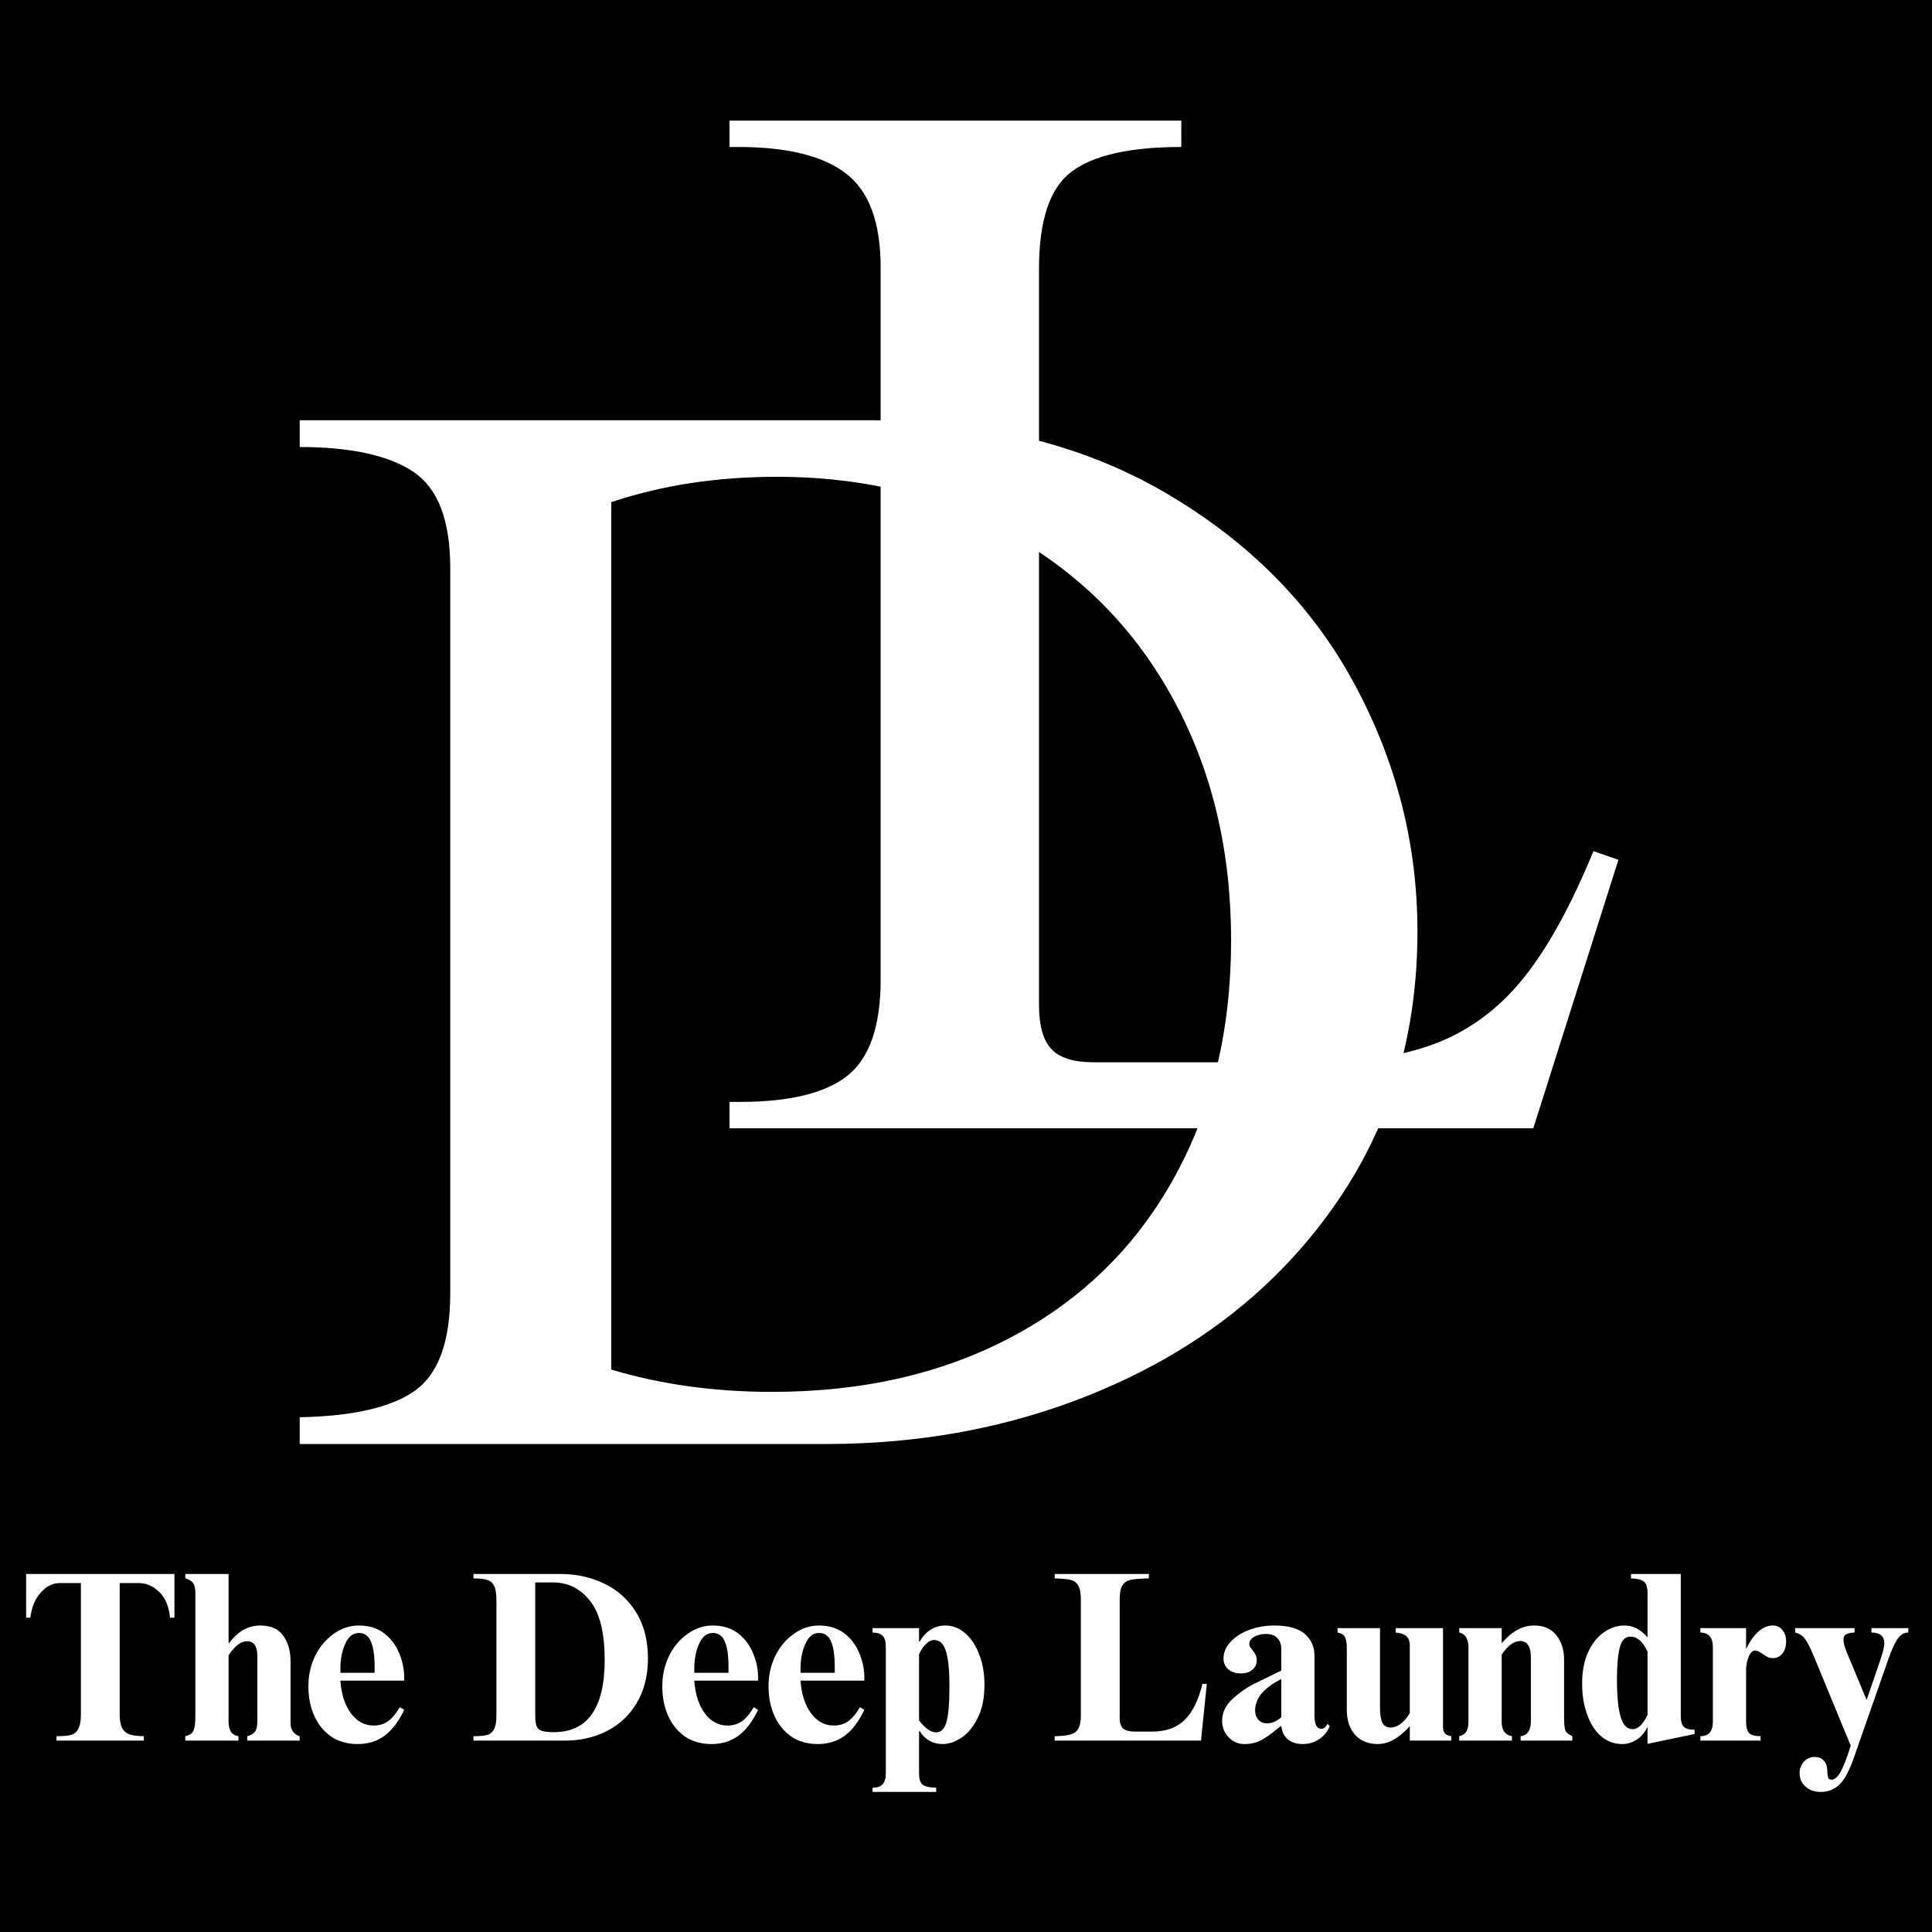
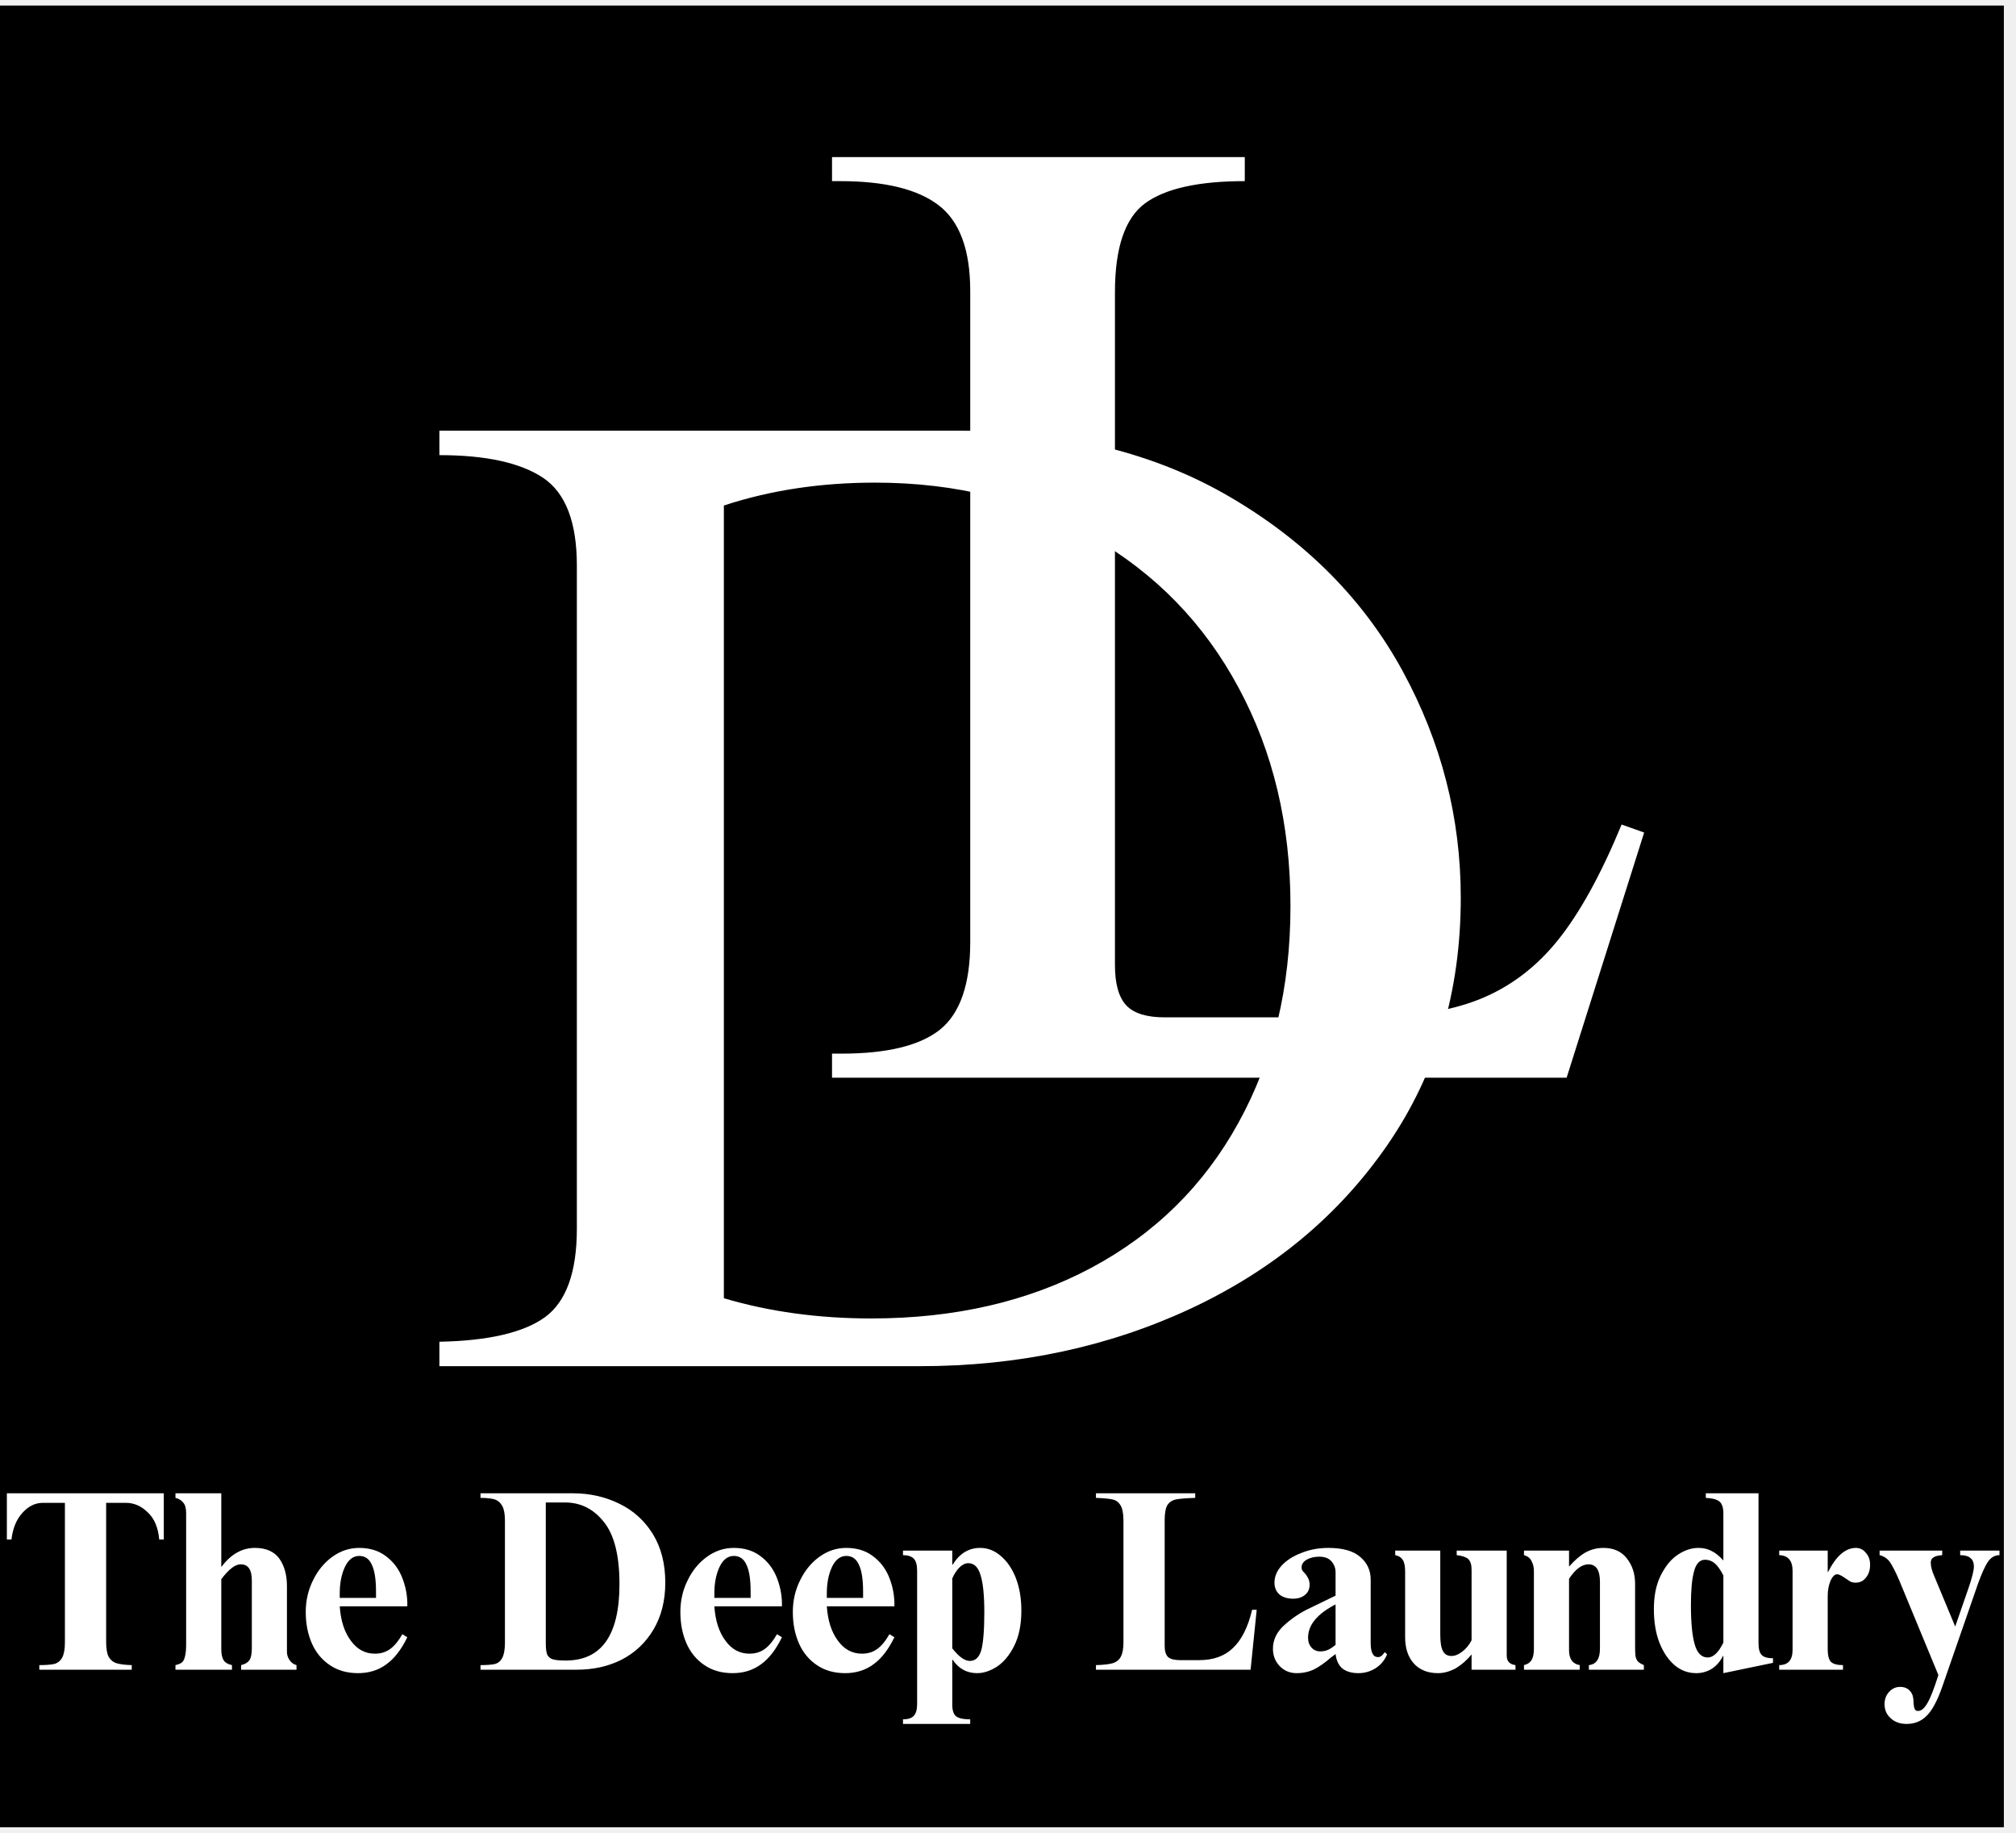
- <svg xmlns="http://www.w3.org/2000/svg" width="200" zoomAndPan="magnify" viewBox="0 0 150 150" height="200" preserveAspectRatio="xMidYMid meet" version="1.0">
+ <svg xmlns="http://www.w3.org/2000/svg" width="110" zoomAndPan="magnify" viewBox="0 0 82.5 75" height="100" preserveAspectRatio="xMidYMid meet" version="1.0">
  <defs>
    <g />
+     <clipPath id="a511b13431">
+       <path d="M 0 0.227 L 82.004 0.227 L 82.004 74.773 L 0 74.773 Z M 0 0.227 " clip-rule="nonzero" />
+     </clipPath>
  </defs>
-   <rect x="-15" width="180" fill="#ffffff" y="-15" height="180" fill-opacity="1" />
-   <rect x="-15" width="180" fill="#000000" y="-15" height="180" fill-opacity="1" />
+   <g clip-path="url(#a511b13431)">
+     <path fill="#ffffff" d="M 0 0.227 L 82.004 0.227 L 82.004 74.773 L 0 74.773 Z M 0 0.227 " fill-opacity="1" fill-rule="nonzero" />
+     <path fill="#000000" d="M 0 0.227 L 82.004 0.227 L 82.004 74.773 L 0 74.773 Z M 0 0.227 " fill-opacity="1" fill-rule="nonzero" />
+   </g>
  <g fill="#ffffff" fill-opacity="1">
-     <g transform="translate(19.56624, 112.1124)">
+     <g transform="translate(16.20051, 55.90593)">
      <g>
-         <path d="M 90.484 -39.797 C 90.484 -31.859 88.414 -24.879 84.281 -18.859 C 80.156 -12.836 74.582 -8.188 67.562 -4.906 C 60.551 -1.633 52.879 0 44.547 0 L 3.703 0 L 3.703 -2.078 C 7.867 -2.16 10.859 -2.852 12.672 -4.156 C 14.484 -5.469 15.391 -7.977 15.391 -11.688 L 15.391 -68.031 C 15.391 -71.738 14.426 -74.227 12.5 -75.5 C 10.57 -76.77 7.641 -77.406 3.703 -77.406 L 3.703 -79.484 L 48.016 -79.484 C 56.891 -79.484 64.547 -77.594 70.984 -73.812 C 77.422 -70.039 82.281 -65.125 85.562 -59.062 C 88.844 -53.008 90.484 -46.586 90.484 -39.797 Z M 27.891 -73.125 L 27.891 -5.781 C 31.742 -4.625 35.906 -4.047 40.375 -4.047 C 47.477 -4.047 53.727 -5.492 59.125 -8.391 C 64.52 -11.285 68.68 -15.391 71.609 -20.703 C 74.547 -26.023 76.016 -32.16 76.016 -39.109 C 76.016 -46.047 74.547 -52.234 71.609 -57.672 C 68.68 -63.109 64.535 -67.367 59.172 -70.453 C 53.816 -73.547 47.672 -75.094 40.734 -75.094 C 36.098 -75.094 31.816 -74.438 27.891 -73.125 Z M 27.891 -73.125 " />
+         <path d="M 43.578 -19.172 C 43.578 -15.336 42.582 -11.973 40.594 -9.078 C 38.602 -6.18 35.914 -3.941 32.531 -2.359 C 29.156 -0.785 25.461 0 21.453 0 L 1.781 0 L 1.781 -1 C 3.789 -1.039 5.227 -1.375 6.094 -2 C 6.969 -2.633 7.406 -3.844 7.406 -5.625 L 7.406 -32.766 C 7.406 -34.547 6.941 -35.742 6.016 -36.359 C 5.086 -36.973 3.676 -37.281 1.781 -37.281 L 1.781 -38.281 L 23.125 -38.281 C 27.395 -38.281 31.078 -37.367 34.172 -35.547 C 37.273 -33.723 39.617 -31.352 41.203 -28.438 C 42.785 -25.531 43.578 -22.441 43.578 -19.172 Z M 13.422 -35.219 L 13.422 -2.781 C 15.285 -2.227 17.297 -1.953 19.453 -1.953 C 22.867 -1.953 25.875 -2.645 28.469 -4.031 C 31.07 -5.426 33.078 -7.406 34.484 -9.969 C 35.898 -12.531 36.609 -15.484 36.609 -18.828 C 36.609 -22.172 35.898 -25.148 34.484 -27.766 C 33.078 -30.391 31.082 -32.441 28.5 -33.922 C 25.914 -35.41 22.953 -36.156 19.609 -36.156 C 17.379 -36.156 15.316 -35.844 13.422 -35.219 Z M 13.422 -35.219 " />
      </g>
    </g>
  </g>
  <g fill="#ffffff" fill-opacity="1">
-     <g transform="translate(51.85625, 87.59922)">
+     <g transform="translate(31.75176, 44.10009)">
      <g>
-         <path d="M 39.859 -76.188 C 35.91 -76.188 33.082 -75.555 31.375 -74.297 C 29.664 -73.047 28.812 -70.523 28.812 -66.734 L 28.812 -9.562 C 28.812 -7.969 29.133 -6.828 29.781 -6.141 C 30.426 -5.461 31.508 -5.125 33.031 -5.125 L 49.984 -5.125 C 53.93 -5.125 57.195 -5.633 59.781 -6.656 C 62.363 -7.688 64.582 -9.359 66.438 -11.672 C 68.301 -13.984 70.109 -17.266 71.859 -21.516 L 73.797 -20.844 L 67.188 0 L 4.781 0 L 4.781 -2.047 L 5.578 -2.047 C 9.453 -2.047 12.242 -2.727 13.953 -4.094 C 15.66 -5.469 16.516 -7.938 16.516 -11.5 L 16.516 -66.844 C 16.516 -70.332 15.617 -72.758 13.828 -74.125 C 12.047 -75.5 9.258 -76.188 5.469 -76.188 L 4.781 -76.188 L 4.781 -78.234 L 39.859 -78.234 Z M 39.859 -76.188 " />
+         <path d="M 19.188 -36.688 C 17.289 -36.688 15.93 -36.383 15.109 -35.781 C 14.285 -35.176 13.875 -33.961 13.875 -32.141 L 13.875 -4.609 C 13.875 -3.836 14.031 -3.285 14.344 -2.953 C 14.656 -2.629 15.176 -2.469 15.906 -2.469 L 24.078 -2.469 C 25.973 -2.469 27.539 -2.711 28.781 -3.203 C 30.031 -3.703 31.102 -4.508 32 -5.625 C 32.895 -6.738 33.766 -8.316 34.609 -10.359 L 35.531 -10.031 L 32.359 0 L 2.297 0 L 2.297 -0.984 L 2.688 -0.984 C 4.551 -0.984 5.895 -1.312 6.719 -1.969 C 7.539 -2.633 7.953 -3.828 7.953 -5.547 L 7.953 -32.188 C 7.953 -33.875 7.52 -35.047 6.656 -35.703 C 5.801 -36.359 4.457 -36.688 2.625 -36.688 L 2.297 -36.688 L 2.297 -37.672 L 19.188 -37.672 Z M 19.188 -36.688 " />
      </g>
    </g>
  </g>
  <g fill="#ffffff" fill-opacity="1">
-     <g transform="translate(1.512986, 135.1418)">
+     <g transform="translate(-0.000000000000015891, 68.32672)">
      <g>
-         <path d="M 12.031 -9.547 L 11.688 -9.547 C 11.602 -10.43 11.32 -11.098 10.844 -11.547 C 10.375 -12.004 9.844 -12.234 9.25 -12.234 L 7.781 -12.234 L 7.781 -2.031 C 7.781 -1.57 7.844 -1.223 7.969 -0.984 C 8.094 -0.742 8.285 -0.578 8.547 -0.484 C 8.805 -0.398 9.176 -0.352 9.656 -0.344 L 9.656 0 L 2.875 0 L 2.875 -0.344 C 3.352 -0.344 3.723 -0.375 3.984 -0.438 C 4.242 -0.508 4.438 -0.664 4.562 -0.906 C 4.695 -1.145 4.766 -1.508 4.766 -2 L 4.766 -12.234 L 3.141 -12.234 C 2.578 -12.234 2.078 -11.984 1.641 -11.484 C 1.203 -10.992 0.938 -10.348 0.844 -9.547 L 0.516 -9.547 L 0.516 -12.938 L 12.031 -12.938 Z M 12.031 -9.547 " />
+         <path d="M 6.703 -5.328 L 6.516 -5.328 C 6.473 -5.816 6.316 -6.188 6.047 -6.438 C 5.785 -6.695 5.488 -6.828 5.156 -6.828 L 4.344 -6.828 L 4.344 -1.141 C 4.344 -0.879 4.375 -0.68 4.438 -0.547 C 4.508 -0.41 4.617 -0.316 4.766 -0.266 C 4.91 -0.223 5.117 -0.195 5.391 -0.188 L 5.391 0 L 1.609 0 L 1.609 -0.188 C 1.867 -0.188 2.07 -0.203 2.219 -0.234 C 2.363 -0.273 2.473 -0.363 2.547 -0.5 C 2.617 -0.633 2.656 -0.836 2.656 -1.109 L 2.656 -6.828 L 1.75 -6.828 C 1.438 -6.828 1.156 -6.688 0.906 -6.406 C 0.664 -6.133 0.52 -5.773 0.469 -5.328 L 0.281 -5.328 L 0.281 -7.219 L 6.703 -7.219 Z M 6.703 -5.328 " />
      </g>
    </g>
  </g>
  <g fill="#ffffff" fill-opacity="1">
-     <g transform="translate(14.07422, 135.1418)">
+     <g transform="translate(7.008441, 68.32672)">
      <g>
-         <path d="M 3.672 -7.562 L 3.703 -7.562 C 4.379 -8.477 5.191 -8.938 6.141 -8.938 C 6.953 -8.938 7.547 -8.672 7.922 -8.141 C 8.297 -7.617 8.484 -6.953 8.484 -6.141 L 8.484 -1.312 C 8.484 -1.094 8.547 -0.891 8.672 -0.703 C 8.805 -0.523 8.977 -0.406 9.188 -0.344 L 9.188 0 L 5.125 0 L 5.125 -0.344 C 5.406 -0.414 5.602 -0.531 5.719 -0.688 C 5.844 -0.844 5.906 -1.129 5.906 -1.547 L 5.906 -6.547 C 5.906 -7.328 5.641 -7.719 5.109 -7.719 C 4.879 -7.719 4.648 -7.633 4.422 -7.469 C 4.191 -7.301 3.941 -7.02 3.672 -6.625 L 3.672 -1.531 C 3.672 -1.164 3.727 -0.891 3.844 -0.703 C 3.969 -0.516 4.164 -0.395 4.438 -0.344 L 4.438 0 L 0.312 0 L 0.312 -0.344 C 0.539 -0.406 0.703 -0.477 0.797 -0.562 C 0.898 -0.656 0.973 -0.797 1.016 -0.984 C 1.066 -1.18 1.094 -1.484 1.094 -1.891 L 1.094 -11.484 C 1.094 -11.859 1.02 -12.125 0.875 -12.281 C 0.738 -12.438 0.551 -12.539 0.312 -12.594 L 0.312 -12.938 L 3.672 -12.938 Z M 3.672 -7.562 " />
+         <path d="M 2.047 -4.219 L 2.062 -4.219 C 2.445 -4.727 2.898 -4.984 3.422 -4.984 C 3.879 -4.984 4.211 -4.836 4.422 -4.547 C 4.629 -4.254 4.734 -3.879 4.734 -3.422 L 4.734 -0.734 C 4.734 -0.609 4.77 -0.492 4.844 -0.391 C 4.914 -0.285 5.008 -0.219 5.125 -0.188 L 5.125 0 L 2.859 0 L 2.859 -0.188 C 3.016 -0.227 3.125 -0.289 3.188 -0.375 C 3.258 -0.469 3.297 -0.629 3.297 -0.859 L 3.297 -3.656 C 3.297 -4.094 3.145 -4.312 2.844 -4.312 C 2.719 -4.312 2.594 -4.258 2.469 -4.156 C 2.344 -4.062 2.203 -3.91 2.047 -3.703 L 2.047 -0.844 C 2.047 -0.645 2.078 -0.492 2.141 -0.391 C 2.211 -0.285 2.328 -0.219 2.484 -0.188 L 2.484 0 L 0.172 0 L 0.172 -0.188 C 0.305 -0.219 0.398 -0.258 0.453 -0.312 C 0.504 -0.363 0.539 -0.441 0.562 -0.547 C 0.594 -0.66 0.609 -0.828 0.609 -1.047 L 0.609 -6.406 C 0.609 -6.613 0.566 -6.758 0.484 -6.844 C 0.41 -6.938 0.305 -7 0.172 -7.031 L 0.172 -7.219 L 2.047 -7.219 Z M 2.047 -4.219 " />
      </g>
    </g>
  </g>
  <g fill="#ffffff" fill-opacity="1">
-     <g transform="translate(23.49044, 135.1418)">
+     <g transform="translate(12.26215, 68.32672)">
      <g>
-         <path d="M 4.375 -8.938 C 5.133 -8.938 5.773 -8.742 6.297 -8.359 C 6.816 -7.973 7.207 -7.473 7.469 -6.859 C 7.738 -6.254 7.879 -5.625 7.891 -4.969 L 7.891 -4.656 L 2.938 -4.656 C 3.008 -3.613 3.281 -2.77 3.75 -2.125 C 4.227 -1.488 4.816 -1.172 5.516 -1.172 C 5.961 -1.172 6.348 -1.289 6.672 -1.531 C 6.992 -1.781 7.285 -2.133 7.547 -2.594 L 7.891 -2.391 C 7.461 -1.484 6.953 -0.812 6.359 -0.375 C 5.773 0.051 5.082 0.266 4.281 0.266 C 3.469 0.266 2.773 0.066 2.203 -0.328 C 1.641 -0.723 1.207 -1.258 0.906 -1.938 C 0.602 -2.613 0.453 -3.375 0.453 -4.219 C 0.453 -5.062 0.625 -5.844 0.969 -6.562 C 1.32 -7.281 1.801 -7.852 2.406 -8.281 C 3.008 -8.719 3.664 -8.938 4.375 -8.938 Z M 5.594 -5.75 C 5.594 -6.633 5.492 -7.289 5.297 -7.719 C 5.109 -8.145 4.801 -8.359 4.375 -8.359 C 3.914 -8.359 3.562 -8.078 3.312 -7.516 C 3.062 -6.961 2.938 -6.32 2.938 -5.594 L 2.938 -5.266 L 5.594 -5.266 Z M 5.594 -5.75 " />
+         <path d="M 2.438 -4.984 C 2.863 -4.984 3.223 -4.875 3.516 -4.656 C 3.805 -4.445 4.023 -4.172 4.172 -3.828 C 4.316 -3.484 4.395 -3.129 4.406 -2.766 L 4.406 -2.594 L 1.641 -2.594 C 1.68 -2.008 1.832 -1.539 2.094 -1.188 C 2.352 -0.832 2.68 -0.656 3.078 -0.656 C 3.328 -0.656 3.539 -0.723 3.719 -0.859 C 3.895 -0.992 4.055 -1.191 4.203 -1.453 L 4.406 -1.328 C 4.164 -0.828 3.879 -0.457 3.547 -0.219 C 3.223 0.02 2.836 0.141 2.391 0.141 C 1.941 0.141 1.555 0.031 1.234 -0.188 C 0.91 -0.406 0.664 -0.703 0.5 -1.078 C 0.332 -1.461 0.25 -1.891 0.25 -2.359 C 0.25 -2.828 0.348 -3.258 0.547 -3.656 C 0.742 -4.062 1.008 -4.383 1.344 -4.625 C 1.676 -4.863 2.039 -4.984 2.438 -4.984 Z M 3.125 -3.203 C 3.125 -3.703 3.066 -4.066 2.953 -4.297 C 2.848 -4.535 2.676 -4.656 2.438 -4.656 C 2.188 -4.656 1.988 -4.5 1.844 -4.188 C 1.707 -3.883 1.641 -3.531 1.641 -3.125 L 1.641 -2.938 L 3.125 -2.938 Z M 3.125 -3.203 " />
      </g>
    </g>
  </g>
  <g fill="#ffffff" fill-opacity="1">
-     <g transform="translate(31.73905, 135.1418)">
+     <g transform="translate(16.86439, 68.32672)">
      <g />
    </g>
  </g>
  <g fill="#ffffff" fill-opacity="1">
-     <g transform="translate(36.44714, 135.1418)">
+     <g transform="translate(19.49124, 68.32672)">
      <g>
-         <path d="M 13.859 -6.375 C 13.859 -5.051 13.57 -3.906 13 -2.938 C 12.426 -1.969 11.645 -1.234 10.656 -0.734 C 9.676 -0.242 8.582 0 7.375 0 L 0.312 0 L 0.312 -0.344 C 0.781 -0.344 1.133 -0.375 1.375 -0.438 C 1.613 -0.508 1.789 -0.656 1.906 -0.875 C 2.031 -1.102 2.094 -1.461 2.094 -1.953 L 2.094 -10.953 C 2.094 -11.441 2.031 -11.801 1.906 -12.031 C 1.781 -12.27 1.598 -12.422 1.359 -12.484 C 1.117 -12.555 0.77 -12.594 0.312 -12.594 L 0.312 -12.938 L 7.078 -12.938 C 8.305 -12.938 9.438 -12.688 10.469 -12.188 C 11.5 -11.695 12.32 -10.957 12.938 -9.969 C 13.551 -8.977 13.859 -7.781 13.859 -6.375 Z M 6.547 -0.656 C 9.18 -0.656 10.5 -2.531 10.5 -6.281 C 10.5 -8.383 10.117 -9.91 9.359 -10.859 C 8.609 -11.805 7.656 -12.281 6.5 -12.281 L 5.109 -12.281 L 5.109 -1.922 C 5.109 -1.555 5.145 -1.285 5.219 -1.109 C 5.301 -0.93 5.441 -0.812 5.641 -0.75 C 5.848 -0.688 6.148 -0.656 6.547 -0.656 Z M 6.547 -0.656 " />
+         <path d="M 7.734 -3.562 C 7.734 -2.82 7.57 -2.18 7.25 -1.641 C 6.926 -1.098 6.488 -0.688 5.938 -0.406 C 5.395 -0.133 4.785 0 4.109 0 L 0.172 0 L 0.172 -0.188 C 0.43 -0.188 0.629 -0.203 0.766 -0.234 C 0.898 -0.273 1 -0.359 1.062 -0.484 C 1.133 -0.617 1.172 -0.82 1.172 -1.094 L 1.172 -6.109 C 1.172 -6.379 1.133 -6.578 1.062 -6.703 C 0.988 -6.836 0.883 -6.926 0.75 -6.969 C 0.625 -7.008 0.43 -7.031 0.172 -7.031 L 0.172 -7.219 L 3.953 -7.219 C 4.641 -7.219 5.27 -7.078 5.844 -6.797 C 6.414 -6.523 6.875 -6.113 7.219 -5.562 C 7.562 -5.008 7.734 -4.344 7.734 -3.562 Z M 3.656 -0.375 C 5.125 -0.375 5.859 -1.414 5.859 -3.5 C 5.859 -4.676 5.645 -5.523 5.219 -6.047 C 4.801 -6.578 4.27 -6.844 3.625 -6.844 L 2.844 -6.844 L 2.844 -1.078 C 2.844 -0.867 2.863 -0.711 2.906 -0.609 C 2.957 -0.516 3.035 -0.453 3.141 -0.422 C 3.254 -0.391 3.426 -0.375 3.656 -0.375 Z M 3.656 -0.375 " />
      </g>
    </g>
  </g>
  <g fill="#ffffff" fill-opacity="1">
-     <g transform="translate(50.96694, 135.1418)">
+     <g transform="translate(27.59245, 68.32672)">
      <g>
-         <path d="M 4.375 -8.938 C 5.133 -8.938 5.773 -8.742 6.297 -8.359 C 6.816 -7.973 7.207 -7.473 7.469 -6.859 C 7.738 -6.254 7.879 -5.625 7.891 -4.969 L 7.891 -4.656 L 2.938 -4.656 C 3.008 -3.613 3.281 -2.77 3.75 -2.125 C 4.227 -1.488 4.816 -1.172 5.516 -1.172 C 5.961 -1.172 6.348 -1.289 6.672 -1.531 C 6.992 -1.781 7.285 -2.133 7.547 -2.594 L 7.891 -2.391 C 7.461 -1.484 6.953 -0.812 6.359 -0.375 C 5.773 0.051 5.082 0.266 4.281 0.266 C 3.469 0.266 2.773 0.066 2.203 -0.328 C 1.641 -0.723 1.207 -1.258 0.906 -1.938 C 0.602 -2.613 0.453 -3.375 0.453 -4.219 C 0.453 -5.062 0.625 -5.844 0.969 -6.562 C 1.32 -7.281 1.801 -7.852 2.406 -8.281 C 3.008 -8.719 3.664 -8.938 4.375 -8.938 Z M 5.594 -5.75 C 5.594 -6.633 5.492 -7.289 5.297 -7.719 C 5.109 -8.145 4.801 -8.359 4.375 -8.359 C 3.914 -8.359 3.562 -8.078 3.312 -7.516 C 3.062 -6.961 2.938 -6.32 2.938 -5.594 L 2.938 -5.266 L 5.594 -5.266 Z M 5.594 -5.75 " />
+         <path d="M 2.438 -4.984 C 2.863 -4.984 3.223 -4.875 3.516 -4.656 C 3.805 -4.445 4.023 -4.172 4.172 -3.828 C 4.316 -3.484 4.395 -3.129 4.406 -2.766 L 4.406 -2.594 L 1.641 -2.594 C 1.68 -2.008 1.832 -1.539 2.094 -1.188 C 2.352 -0.832 2.68 -0.656 3.078 -0.656 C 3.328 -0.656 3.539 -0.723 3.719 -0.859 C 3.895 -0.992 4.055 -1.191 4.203 -1.453 L 4.406 -1.328 C 4.164 -0.828 3.879 -0.457 3.547 -0.219 C 3.223 0.02 2.836 0.141 2.391 0.141 C 1.941 0.141 1.555 0.031 1.234 -0.188 C 0.91 -0.406 0.664 -0.703 0.5 -1.078 C 0.332 -1.461 0.25 -1.891 0.25 -2.359 C 0.25 -2.828 0.348 -3.258 0.547 -3.656 C 0.742 -4.062 1.008 -4.383 1.344 -4.625 C 1.676 -4.863 2.039 -4.984 2.438 -4.984 Z M 3.125 -3.203 C 3.125 -3.703 3.066 -4.066 2.953 -4.297 C 2.848 -4.535 2.676 -4.656 2.438 -4.656 C 2.188 -4.656 1.988 -4.5 1.844 -4.188 C 1.707 -3.883 1.641 -3.531 1.641 -3.125 L 1.641 -2.938 L 3.125 -2.938 Z M 3.125 -3.203 " />
      </g>
    </g>
  </g>
  <g fill="#ffffff" fill-opacity="1">
-     <g transform="translate(59.21555, 135.1418)">
+     <g transform="translate(32.19469, 68.32672)">
      <g>
-         <path d="M 4.375 -8.938 C 5.133 -8.938 5.773 -8.742 6.297 -8.359 C 6.816 -7.973 7.207 -7.473 7.469 -6.859 C 7.738 -6.254 7.879 -5.625 7.891 -4.969 L 7.891 -4.656 L 2.938 -4.656 C 3.008 -3.613 3.281 -2.77 3.75 -2.125 C 4.227 -1.488 4.816 -1.172 5.516 -1.172 C 5.961 -1.172 6.348 -1.289 6.672 -1.531 C 6.992 -1.781 7.285 -2.133 7.547 -2.594 L 7.891 -2.391 C 7.461 -1.484 6.953 -0.812 6.359 -0.375 C 5.773 0.051 5.082 0.266 4.281 0.266 C 3.469 0.266 2.773 0.066 2.203 -0.328 C 1.641 -0.723 1.207 -1.258 0.906 -1.938 C 0.602 -2.613 0.453 -3.375 0.453 -4.219 C 0.453 -5.062 0.625 -5.844 0.969 -6.562 C 1.32 -7.281 1.801 -7.852 2.406 -8.281 C 3.008 -8.719 3.664 -8.938 4.375 -8.938 Z M 5.594 -5.75 C 5.594 -6.633 5.492 -7.289 5.297 -7.719 C 5.109 -8.145 4.801 -8.359 4.375 -8.359 C 3.914 -8.359 3.562 -8.078 3.312 -7.516 C 3.062 -6.961 2.938 -6.32 2.938 -5.594 L 2.938 -5.266 L 5.594 -5.266 Z M 5.594 -5.75 " />
+         <path d="M 2.438 -4.984 C 2.863 -4.984 3.223 -4.875 3.516 -4.656 C 3.805 -4.445 4.023 -4.172 4.172 -3.828 C 4.316 -3.484 4.395 -3.129 4.406 -2.766 L 4.406 -2.594 L 1.641 -2.594 C 1.68 -2.008 1.832 -1.539 2.094 -1.188 C 2.352 -0.832 2.68 -0.656 3.078 -0.656 C 3.328 -0.656 3.539 -0.723 3.719 -0.859 C 3.895 -0.992 4.055 -1.191 4.203 -1.453 L 4.406 -1.328 C 4.164 -0.828 3.879 -0.457 3.547 -0.219 C 3.223 0.02 2.836 0.141 2.391 0.141 C 1.941 0.141 1.555 0.031 1.234 -0.188 C 0.91 -0.406 0.664 -0.703 0.5 -1.078 C 0.332 -1.461 0.25 -1.891 0.25 -2.359 C 0.25 -2.828 0.348 -3.258 0.547 -3.656 C 0.742 -4.062 1.008 -4.383 1.344 -4.625 C 1.676 -4.863 2.039 -4.984 2.438 -4.984 Z M 3.125 -3.203 C 3.125 -3.703 3.066 -4.066 2.953 -4.297 C 2.848 -4.535 2.676 -4.656 2.438 -4.656 C 2.188 -4.656 1.988 -4.5 1.844 -4.188 C 1.707 -3.883 1.641 -3.531 1.641 -3.125 L 1.641 -2.938 L 3.125 -2.938 Z M 3.125 -3.203 " />
      </g>
    </g>
  </g>
  <g fill="#ffffff" fill-opacity="1">
-     <g transform="translate(67.46416, 135.1418)">
+     <g transform="translate(36.79694, 68.32672)">
      <g>
-         <path d="M 5.938 -8.938 C 6.508 -8.938 7.023 -8.734 7.484 -8.328 C 7.941 -7.93 8.301 -7.383 8.562 -6.688 C 8.832 -6 8.969 -5.211 8.969 -4.328 C 8.969 -3.297 8.789 -2.438 8.438 -1.75 C 8.094 -1.062 7.672 -0.551 7.172 -0.219 C 6.68 0.102 6.195 0.266 5.719 0.266 C 4.969 0.266 4.375 -0.066 3.938 -0.734 L 3.891 -0.734 L 3.891 2.547 C 3.891 2.973 3.977 3.258 4.156 3.406 C 4.344 3.562 4.695 3.645 5.219 3.656 L 5.219 3.984 L 0.281 3.984 L 0.281 3.656 C 0.645 3.656 0.906 3.566 1.062 3.391 C 1.227 3.211 1.312 2.922 1.312 2.516 L 1.312 -7.266 C 1.312 -7.68 1.227 -7.973 1.062 -8.141 C 0.895 -8.305 0.633 -8.391 0.281 -8.391 L 0.281 -8.734 L 3.891 -8.734 L 3.891 -7.703 L 3.938 -7.703 C 4.438 -8.523 5.102 -8.938 5.938 -8.938 Z M 3.891 -6.703 L 3.891 -1.562 C 4.379 -0.945 4.816 -0.641 5.203 -0.641 C 5.598 -0.641 5.867 -0.906 6.016 -1.438 C 6.172 -1.969 6.25 -2.895 6.25 -4.219 C 6.25 -5.488 6.156 -6.406 5.969 -6.969 C 5.789 -7.531 5.488 -7.812 5.062 -7.812 C 4.832 -7.812 4.609 -7.695 4.391 -7.469 C 4.18 -7.25 4.016 -6.992 3.891 -6.703 Z M 3.891 -6.703 " />
+         <path d="M 3.312 -4.984 C 3.633 -4.984 3.922 -4.867 4.172 -4.641 C 4.43 -4.422 4.633 -4.117 4.781 -3.734 C 4.926 -3.348 5 -2.91 5 -2.422 C 5 -1.836 4.898 -1.352 4.703 -0.969 C 4.516 -0.594 4.281 -0.312 4 -0.125 C 3.727 0.051 3.457 0.141 3.188 0.141 C 2.77 0.141 2.438 -0.039 2.188 -0.406 L 2.172 -0.406 L 2.172 1.422 C 2.172 1.66 2.223 1.82 2.328 1.906 C 2.43 1.988 2.625 2.031 2.906 2.031 L 2.906 2.219 L 0.156 2.219 L 0.156 2.031 C 0.363 2.031 0.508 1.984 0.594 1.891 C 0.688 1.797 0.734 1.633 0.734 1.406 L 0.734 -4.047 C 0.734 -4.285 0.688 -4.453 0.594 -4.547 C 0.5 -4.641 0.352 -4.688 0.156 -4.688 L 0.156 -4.875 L 2.172 -4.875 L 2.172 -4.297 L 2.188 -4.297 C 2.469 -4.754 2.844 -4.984 3.312 -4.984 Z M 2.172 -3.734 L 2.172 -0.875 C 2.441 -0.531 2.68 -0.359 2.891 -0.359 C 3.117 -0.359 3.273 -0.504 3.359 -0.797 C 3.441 -1.098 3.484 -1.617 3.484 -2.359 C 3.484 -3.055 3.43 -3.562 3.328 -3.875 C 3.234 -4.195 3.066 -4.359 2.828 -4.359 C 2.703 -4.359 2.578 -4.297 2.453 -4.172 C 2.336 -4.047 2.242 -3.898 2.172 -3.734 Z M 2.172 -3.734 " />
      </g>
    </g>
  </g>
  <g fill="#ffffff" fill-opacity="1">
-     <g transform="translate(76.88038, 135.1418)">
+     <g transform="translate(42.05065, 68.32672)">
      <g />
    </g>
  </g>
  <g fill="#ffffff" fill-opacity="1">
-     <g transform="translate(81.58847, 135.1418)">
+     <g transform="translate(44.67749, 68.32672)">
      <g>
-         <path d="M 7.609 -12.594 C 6.961 -12.582 6.492 -12.547 6.203 -12.484 C 5.922 -12.43 5.707 -12.289 5.562 -12.062 C 5.414 -11.844 5.344 -11.473 5.344 -10.953 L 5.344 -1.734 C 5.344 -1.367 5.43 -1.102 5.609 -0.938 C 5.797 -0.781 6.094 -0.703 6.5 -0.703 L 7.875 -0.703 C 8.926 -0.703 9.758 -1 10.375 -1.594 C 11 -2.195 11.461 -3.133 11.766 -4.406 L 12.109 -4.406 L 11.656 0 L 0.297 0 L 0.297 -0.344 C 0.848 -0.352 1.258 -0.398 1.531 -0.484 C 1.812 -0.566 2.016 -0.719 2.141 -0.938 C 2.266 -1.164 2.328 -1.516 2.328 -1.984 L 2.328 -10.953 C 2.328 -11.473 2.254 -11.844 2.109 -12.062 C 1.973 -12.289 1.773 -12.43 1.516 -12.484 C 1.254 -12.547 0.848 -12.582 0.297 -12.594 L 0.297 -12.938 L 7.609 -12.938 Z M 7.609 -12.594 " />
+         <path d="M 4.234 -7.031 C 3.879 -7.02 3.617 -7 3.453 -6.969 C 3.297 -6.938 3.176 -6.859 3.094 -6.734 C 3.02 -6.609 2.984 -6.398 2.984 -6.109 L 2.984 -0.969 C 2.984 -0.758 3.031 -0.609 3.125 -0.516 C 3.227 -0.43 3.395 -0.391 3.625 -0.391 L 4.391 -0.391 C 4.973 -0.391 5.438 -0.555 5.781 -0.891 C 6.133 -1.223 6.395 -1.742 6.562 -2.453 L 6.75 -2.453 L 6.5 0 L 0.172 0 L 0.172 -0.188 C 0.473 -0.195 0.703 -0.223 0.859 -0.266 C 1.016 -0.316 1.125 -0.406 1.188 -0.531 C 1.258 -0.656 1.297 -0.848 1.297 -1.109 L 1.297 -6.109 C 1.297 -6.398 1.254 -6.609 1.172 -6.734 C 1.098 -6.859 0.988 -6.938 0.844 -6.969 C 0.695 -7 0.473 -7.02 0.172 -7.031 L 0.172 -7.219 L 4.234 -7.219 Z M 4.234 -7.031 " />
      </g>
    </g>
  </g>
  <g fill="#ffffff" fill-opacity="1">
-     <g transform="translate(94.1497, 135.1418)">
+     <g transform="translate(51.68593, 68.32672)">
      <g>
-         <path d="M 4.781 -8.938 C 5.863 -8.938 6.656 -8.719 7.156 -8.281 C 7.656 -7.844 7.906 -7.285 7.906 -6.609 L 7.906 -1.953 C 7.906 -1.266 8.082 -0.922 8.438 -0.922 C 8.531 -0.922 8.613 -0.945 8.688 -1 C 8.758 -1.062 8.836 -1.16 8.922 -1.297 L 9.094 -1.125 C 8.914 -0.695 8.641 -0.359 8.266 -0.109 C 7.891 0.141 7.469 0.266 7 0.266 C 6.52 0.266 6.133 0.145 5.844 -0.094 C 5.551 -0.332 5.379 -0.688 5.328 -1.156 C 5.254 -1.102 5.141 -1.016 4.984 -0.891 C 4.547 -0.523 4.141 -0.238 3.766 -0.031 C 3.391 0.164 2.957 0.266 2.469 0.266 C 1.977 0.266 1.566 0.086 1.234 -0.266 C 0.898 -0.617 0.734 -1.047 0.734 -1.547 C 0.734 -2.191 1.02 -2.77 1.594 -3.281 C 2.164 -3.801 2.789 -4.219 3.469 -4.531 L 5.328 -5.438 L 5.328 -7.156 C 5.328 -7.469 5.227 -7.734 5.031 -7.953 C 4.844 -8.172 4.539 -8.281 4.125 -8.281 C 3.758 -8.281 3.453 -8.203 3.203 -8.047 C 2.961 -7.898 2.844 -7.723 2.844 -7.516 C 2.844 -7.441 2.863 -7.363 2.906 -7.281 C 2.945 -7.207 3 -7.133 3.062 -7.062 C 3.176 -6.926 3.266 -6.797 3.328 -6.672 C 3.391 -6.547 3.422 -6.398 3.422 -6.234 C 3.422 -5.93 3.305 -5.688 3.078 -5.5 C 2.859 -5.312 2.566 -5.219 2.203 -5.219 C 1.797 -5.219 1.469 -5.32 1.219 -5.531 C 0.969 -5.75 0.844 -6.031 0.844 -6.375 C 0.844 -6.832 1.02 -7.258 1.375 -7.656 C 1.738 -8.051 2.223 -8.363 2.828 -8.594 C 3.43 -8.82 4.082 -8.938 4.781 -8.938 Z M 3.297 -2.359 C 3.297 -2.055 3.379 -1.812 3.547 -1.625 C 3.711 -1.438 3.93 -1.344 4.203 -1.344 C 4.41 -1.344 4.598 -1.379 4.766 -1.453 C 4.941 -1.523 5.129 -1.645 5.328 -1.812 L 5.328 -4.781 C 3.973 -4.094 3.297 -3.285 3.297 -2.359 Z M 3.297 -2.359 " />
+         <path d="M 2.672 -4.984 C 3.266 -4.984 3.703 -4.859 3.984 -4.609 C 4.266 -4.367 4.406 -4.062 4.406 -3.688 L 4.406 -1.094 C 4.406 -0.707 4.504 -0.516 4.703 -0.516 C 4.754 -0.516 4.801 -0.531 4.844 -0.562 C 4.883 -0.594 4.93 -0.645 4.984 -0.719 L 5.078 -0.625 C 4.973 -0.383 4.816 -0.195 4.609 -0.062 C 4.398 0.07 4.164 0.141 3.906 0.141 C 3.633 0.141 3.414 0.078 3.25 -0.047 C 3.094 -0.18 3 -0.379 2.969 -0.641 C 2.926 -0.609 2.863 -0.562 2.781 -0.5 C 2.539 -0.289 2.312 -0.129 2.094 -0.016 C 1.883 0.086 1.645 0.141 1.375 0.141 C 1.102 0.141 0.875 0.047 0.688 -0.141 C 0.5 -0.336 0.406 -0.578 0.406 -0.859 C 0.406 -1.223 0.562 -1.547 0.875 -1.828 C 1.195 -2.117 1.551 -2.352 1.938 -2.531 L 2.969 -3.031 L 2.969 -3.984 C 2.969 -4.16 2.91 -4.312 2.797 -4.438 C 2.691 -4.562 2.523 -4.625 2.297 -4.625 C 2.098 -4.625 1.926 -4.582 1.781 -4.5 C 1.645 -4.414 1.578 -4.312 1.578 -4.188 C 1.578 -4.145 1.586 -4.102 1.609 -4.062 C 1.641 -4.02 1.676 -3.977 1.719 -3.938 C 1.781 -3.863 1.828 -3.789 1.859 -3.719 C 1.891 -3.645 1.906 -3.562 1.906 -3.469 C 1.906 -3.301 1.844 -3.164 1.719 -3.062 C 1.594 -2.957 1.43 -2.906 1.234 -2.906 C 1.004 -2.906 0.816 -2.961 0.672 -3.078 C 0.535 -3.203 0.469 -3.363 0.469 -3.562 C 0.469 -3.812 0.566 -4.047 0.766 -4.266 C 0.973 -4.484 1.242 -4.656 1.578 -4.781 C 1.91 -4.914 2.273 -4.984 2.672 -4.984 Z M 1.844 -1.312 C 1.844 -1.145 1.891 -1.008 1.984 -0.906 C 2.078 -0.801 2.195 -0.75 2.344 -0.75 C 2.457 -0.75 2.562 -0.77 2.656 -0.812 C 2.75 -0.852 2.852 -0.922 2.969 -1.016 L 2.969 -2.672 C 2.219 -2.285 1.844 -1.832 1.844 -1.312 Z M 1.844 -1.312 " />
      </g>
    </g>
  </g>
  <g fill="#ffffff" fill-opacity="1">
-     <g transform="translate(103.5659, 135.1418)">
+     <g transform="translate(56.93964, 68.32672)">
      <g>
-         <path d="M 3.578 -2.578 C 3.578 -2.023 3.641 -1.625 3.766 -1.375 C 3.898 -1.133 4.113 -1.016 4.406 -1.016 C 4.664 -1.016 4.926 -1.113 5.188 -1.312 C 5.457 -1.52 5.691 -1.797 5.891 -2.141 L 5.891 -7.344 C 5.891 -7.707 5.801 -7.961 5.625 -8.109 C 5.445 -8.266 5.172 -8.359 4.797 -8.391 L 4.797 -8.734 L 8.469 -8.734 L 8.469 -1.031 C 8.469 -0.625 8.68 -0.395 9.109 -0.344 L 9.109 0 L 5.891 0 L 5.891 -1.125 C 5.535 -0.719 5.145 -0.383 4.719 -0.125 C 4.289 0.133 3.852 0.266 3.406 0.266 C 2.664 0.266 2.078 0.023 1.641 -0.453 C 1.211 -0.941 1 -1.586 1 -2.391 L 1 -7.219 C 1 -7.602 0.945 -7.883 0.844 -8.062 C 0.75 -8.238 0.562 -8.348 0.281 -8.391 L 0.281 -8.734 L 3.578 -8.734 Z M 3.578 -2.578 " />
+         <path d="M 2 -1.438 C 2 -1.125 2.035 -0.898 2.109 -0.766 C 2.18 -0.629 2.297 -0.562 2.453 -0.562 C 2.598 -0.562 2.742 -0.617 2.891 -0.734 C 3.047 -0.848 3.176 -1.004 3.281 -1.203 L 3.281 -4.094 C 3.281 -4.301 3.234 -4.445 3.141 -4.531 C 3.047 -4.613 2.891 -4.664 2.672 -4.688 L 2.672 -4.875 L 4.719 -4.875 L 4.719 -0.578 C 4.719 -0.348 4.836 -0.219 5.078 -0.188 L 5.078 0 L 3.281 0 L 3.281 -0.625 C 3.094 -0.395 2.879 -0.207 2.641 -0.062 C 2.398 0.07 2.156 0.141 1.906 0.141 C 1.488 0.141 1.16 0.008 0.922 -0.25 C 0.68 -0.52 0.562 -0.879 0.562 -1.328 L 0.562 -4.016 C 0.562 -4.234 0.531 -4.391 0.469 -4.484 C 0.414 -4.586 0.312 -4.656 0.156 -4.688 L 0.156 -4.875 L 2 -4.875 Z M 2 -1.438 " />
      </g>
    </g>
  </g>
  <g fill="#ffffff" fill-opacity="1">
-     <g transform="translate(112.9821, 135.1418)">
+     <g transform="translate(62.19335, 68.32672)">
      <g>
-         <path d="M 6.141 -8.938 C 6.891 -8.938 7.461 -8.68 7.859 -8.172 C 8.254 -7.672 8.453 -7.051 8.453 -6.312 L 8.453 -1.812 C 8.453 -1.445 8.469 -1.176 8.5 -1 C 8.531 -0.832 8.586 -0.703 8.672 -0.609 C 8.754 -0.523 8.895 -0.438 9.094 -0.344 L 9.094 0 L 5.078 0 L 5.078 -0.344 C 5.609 -0.406 5.875 -0.805 5.875 -1.547 L 5.875 -6.438 C 5.875 -7.301 5.598 -7.734 5.047 -7.734 C 4.555 -7.734 4.078 -7.379 3.609 -6.672 L 3.609 -1.438 C 3.609 -0.801 3.875 -0.438 4.406 -0.344 L 4.406 0 L 0.312 0 L 0.312 -0.344 C 0.539 -0.395 0.719 -0.504 0.844 -0.672 C 0.969 -0.848 1.031 -1.133 1.031 -1.531 L 1.031 -7.266 C 1.031 -7.516 0.977 -7.75 0.875 -7.969 C 0.77 -8.188 0.582 -8.328 0.312 -8.391 L 0.312 -8.734 L 3.609 -8.734 L 3.609 -7.562 C 4.016 -8.031 4.414 -8.375 4.812 -8.594 C 5.219 -8.82 5.66 -8.938 6.141 -8.938 Z M 6.141 -8.938 " />
+         <path d="M 3.422 -4.984 C 3.836 -4.984 4.156 -4.844 4.375 -4.562 C 4.602 -4.281 4.719 -3.93 4.719 -3.516 L 4.719 -1.016 C 4.719 -0.805 4.723 -0.656 4.734 -0.562 C 4.754 -0.469 4.785 -0.395 4.828 -0.344 C 4.879 -0.289 4.961 -0.238 5.078 -0.188 L 5.078 0 L 2.828 0 L 2.828 -0.188 C 3.129 -0.219 3.281 -0.441 3.281 -0.859 L 3.281 -3.594 C 3.281 -4.07 3.125 -4.312 2.812 -4.312 C 2.539 -4.312 2.273 -4.113 2.016 -3.719 L 2.016 -0.797 C 2.016 -0.441 2.16 -0.238 2.453 -0.188 L 2.453 0 L 0.172 0 L 0.172 -0.188 C 0.305 -0.219 0.406 -0.281 0.469 -0.375 C 0.539 -0.477 0.578 -0.633 0.578 -0.844 L 0.578 -4.047 C 0.578 -4.191 0.547 -4.32 0.484 -4.438 C 0.43 -4.562 0.328 -4.645 0.172 -4.688 L 0.172 -4.875 L 2.016 -4.875 L 2.016 -4.219 C 2.242 -4.477 2.469 -4.672 2.688 -4.797 C 2.914 -4.922 3.16 -4.984 3.422 -4.984 Z M 3.422 -4.984 " />
      </g>
    </g>
  </g>
  <g fill="#ffffff" fill-opacity="1">
-     <g transform="translate(122.3984, 135.1418)">
+     <g transform="translate(67.44705, 68.32672)">
      <g>
-         <path d="M 8.094 -1.938 C 8.094 -1.539 8.164 -1.258 8.312 -1.094 C 8.469 -0.926 8.754 -0.844 9.172 -0.844 L 9.172 -0.516 L 5.516 0.25 L 5.516 -1.016 L 5.484 -1.016 C 5.273 -0.598 5 -0.281 4.656 -0.062 C 4.312 0.156 3.941 0.266 3.547 0.266 C 2.941 0.266 2.398 0.066 1.922 -0.328 C 1.453 -0.734 1.086 -1.297 0.828 -2.016 C 0.566 -2.734 0.438 -3.539 0.438 -4.438 C 0.438 -5.383 0.594 -6.195 0.906 -6.875 C 1.227 -7.562 1.641 -8.078 2.141 -8.422 C 2.648 -8.766 3.172 -8.938 3.703 -8.938 C 4.055 -8.938 4.375 -8.863 4.656 -8.719 C 4.938 -8.582 5.223 -8.348 5.516 -8.016 L 5.516 -11.469 C 5.516 -11.914 5.414 -12.211 5.219 -12.359 C 5.031 -12.504 4.703 -12.582 4.234 -12.594 L 4.234 -12.938 L 8.094 -12.938 Z M 3.141 -4.75 C 3.141 -3.477 3.234 -2.516 3.422 -1.859 C 3.609 -1.211 3.926 -0.891 4.375 -0.891 C 4.781 -0.891 5.16 -1.258 5.516 -2 L 5.516 -6.922 C 5.305 -7.348 5.094 -7.645 4.875 -7.812 C 4.664 -7.988 4.438 -8.078 4.188 -8.078 C 3.781 -8.078 3.504 -7.789 3.359 -7.219 C 3.211 -6.645 3.141 -5.82 3.141 -4.75 Z M 3.141 -4.75 " />
+         <path d="M 4.516 -1.078 C 4.516 -0.859 4.555 -0.703 4.641 -0.609 C 4.723 -0.516 4.879 -0.469 5.109 -0.469 L 5.109 -0.281 L 3.078 0.141 L 3.078 -0.562 L 3.062 -0.562 C 2.945 -0.332 2.789 -0.156 2.594 -0.031 C 2.406 0.082 2.195 0.141 1.969 0.141 C 1.633 0.141 1.336 0.031 1.078 -0.188 C 0.816 -0.414 0.609 -0.727 0.453 -1.125 C 0.305 -1.52 0.234 -1.973 0.234 -2.484 C 0.234 -3.004 0.32 -3.453 0.5 -3.828 C 0.688 -4.211 0.914 -4.5 1.188 -4.688 C 1.469 -4.883 1.758 -4.984 2.062 -4.984 C 2.258 -4.984 2.438 -4.941 2.594 -4.859 C 2.75 -4.785 2.91 -4.656 3.078 -4.469 L 3.078 -6.391 C 3.078 -6.641 3.02 -6.805 2.906 -6.891 C 2.801 -6.973 2.617 -7.02 2.359 -7.031 L 2.359 -7.219 L 4.516 -7.219 Z M 1.75 -2.641 C 1.75 -1.93 1.801 -1.395 1.906 -1.031 C 2.008 -0.676 2.188 -0.5 2.438 -0.5 C 2.664 -0.5 2.879 -0.703 3.078 -1.109 L 3.078 -3.859 C 2.953 -4.098 2.832 -4.266 2.719 -4.359 C 2.602 -4.453 2.473 -4.5 2.328 -4.5 C 2.109 -4.5 1.957 -4.336 1.875 -4.016 C 1.789 -3.703 1.75 -3.242 1.75 -2.641 Z M 1.75 -2.641 " />
      </g>
    </g>
  </g>
  <g fill="#ffffff" fill-opacity="1">
-     <g transform="translate(131.8146, 135.1418)">
+     <g transform="translate(72.70076, 68.32672)">
      <g>
-         <path d="M 5.844 -8.938 C 6.133 -8.938 6.375 -8.82 6.562 -8.594 C 6.758 -8.363 6.859 -8.066 6.859 -7.703 C 6.859 -7.305 6.758 -6.988 6.562 -6.75 C 6.375 -6.52 6.117 -6.406 5.797 -6.406 C 5.648 -6.406 5.52 -6.438 5.406 -6.5 C 5.289 -6.562 5.148 -6.648 4.984 -6.766 C 4.742 -6.922 4.57 -7 4.469 -7 C 4.258 -7 4.086 -6.836 3.953 -6.516 C 3.816 -6.191 3.75 -5.82 3.75 -5.406 L 3.75 -1.484 C 3.75 -1.066 3.828 -0.77 3.984 -0.594 C 4.148 -0.426 4.445 -0.344 4.875 -0.344 L 4.875 0 L 0.203 0 L 0.203 -0.344 C 0.848 -0.344 1.172 -0.719 1.172 -1.469 L 1.172 -7.266 C 1.172 -8.004 0.848 -8.379 0.203 -8.391 L 0.203 -8.734 L 3.75 -8.734 L 3.75 -7.172 L 3.781 -7.172 C 4.375 -8.348 5.062 -8.938 5.844 -8.938 Z M 5.844 -8.938 " />
+         <path d="M 3.25 -4.984 C 3.414 -4.984 3.551 -4.914 3.656 -4.781 C 3.77 -4.656 3.828 -4.492 3.828 -4.297 C 3.828 -4.078 3.77 -3.898 3.656 -3.766 C 3.551 -3.629 3.41 -3.562 3.234 -3.562 C 3.148 -3.562 3.078 -3.578 3.016 -3.609 C 2.953 -3.648 2.875 -3.703 2.781 -3.766 C 2.645 -3.859 2.547 -3.906 2.484 -3.906 C 2.379 -3.906 2.285 -3.812 2.203 -3.625 C 2.129 -3.445 2.094 -3.242 2.094 -3.016 L 2.094 -0.828 C 2.094 -0.598 2.133 -0.43 2.219 -0.328 C 2.312 -0.234 2.477 -0.188 2.719 -0.188 L 2.719 0 L 0.109 0 L 0.109 -0.188 C 0.473 -0.188 0.656 -0.395 0.656 -0.812 L 0.656 -4.047 C 0.656 -4.461 0.473 -4.676 0.109 -4.688 L 0.109 -4.875 L 2.094 -4.875 L 2.094 -4 L 2.109 -4 C 2.441 -4.656 2.82 -4.984 3.25 -4.984 Z M 3.25 -4.984 " />
      </g>
    </g>
  </g>
  <g fill="#ffffff" fill-opacity="1">
-     <g transform="translate(139.0651, 135.1418)">
+     <g transform="translate(76.7461, 68.32672)">
      <g>
-         <path d="M 4.922 -8.391 C 4.617 -8.379 4.398 -8.332 4.266 -8.25 C 4.129 -8.176 4.062 -8.039 4.062 -7.844 C 4.062 -7.582 4.156 -7.234 4.344 -6.797 L 5.859 -3.156 L 6.828 -5.984 C 7.098 -6.754 7.234 -7.281 7.234 -7.562 C 7.234 -8.113 6.898 -8.391 6.234 -8.391 L 6.234 -8.734 L 9.094 -8.734 L 9.094 -8.391 C 8.77 -8.391 8.5 -8.234 8.281 -7.922 C 8.062 -7.617 7.816 -7.086 7.547 -6.328 L 4.891 1.266 C 4.547 2.273 4.176 2.977 3.781 3.375 C 3.383 3.781 2.891 3.984 2.297 3.984 C 1.805 3.984 1.41 3.844 1.109 3.562 C 0.805 3.289 0.656 2.941 0.656 2.516 C 0.656 2.172 0.77 1.875 1 1.625 C 1.227 1.383 1.504 1.266 1.828 1.266 C 2.254 1.266 2.551 1.457 2.719 1.844 C 2.781 2.008 2.812 2.219 2.812 2.469 C 2.82 2.656 2.844 2.797 2.875 2.891 C 2.914 2.984 3 3.031 3.125 3.031 C 3.375 3.031 3.613 2.828 3.844 2.422 C 4.07 2.016 4.332 1.336 4.625 0.391 L 1.75 -6.578 C 1.488 -7.203 1.266 -7.641 1.078 -7.891 C 0.891 -8.148 0.633 -8.316 0.312 -8.391 L 0.312 -8.734 L 4.922 -8.734 Z M 4.922 -8.391 " />
+         <path d="M 2.734 -4.688 C 2.566 -4.676 2.445 -4.645 2.375 -4.594 C 2.301 -4.551 2.266 -4.477 2.266 -4.375 C 2.266 -4.227 2.316 -4.035 2.422 -3.797 L 3.266 -1.766 L 3.812 -3.344 C 3.957 -3.77 4.031 -4.062 4.031 -4.219 C 4.031 -4.531 3.844 -4.688 3.469 -4.688 L 3.469 -4.875 L 5.078 -4.875 L 5.078 -4.688 C 4.891 -4.688 4.734 -4.598 4.609 -4.422 C 4.492 -4.254 4.359 -3.957 4.203 -3.531 L 2.734 0.703 C 2.535 1.266 2.328 1.656 2.109 1.875 C 1.891 2.102 1.613 2.219 1.281 2.219 C 1.008 2.219 0.789 2.141 0.625 1.984 C 0.457 1.836 0.375 1.645 0.375 1.406 C 0.375 1.207 0.438 1.039 0.562 0.906 C 0.688 0.77 0.836 0.703 1.016 0.703 C 1.254 0.703 1.422 0.812 1.516 1.031 C 1.547 1.125 1.562 1.238 1.562 1.375 C 1.57 1.477 1.586 1.555 1.609 1.609 C 1.629 1.66 1.676 1.688 1.75 1.688 C 1.883 1.688 2.016 1.57 2.141 1.344 C 2.266 1.125 2.41 0.75 2.578 0.219 L 0.969 -3.672 C 0.82 -4.016 0.695 -4.258 0.594 -4.406 C 0.488 -4.551 0.348 -4.645 0.172 -4.688 L 0.172 -4.875 L 2.734 -4.875 Z M 2.734 -4.688 " />
      </g>
    </g>
  </g>
</svg>
